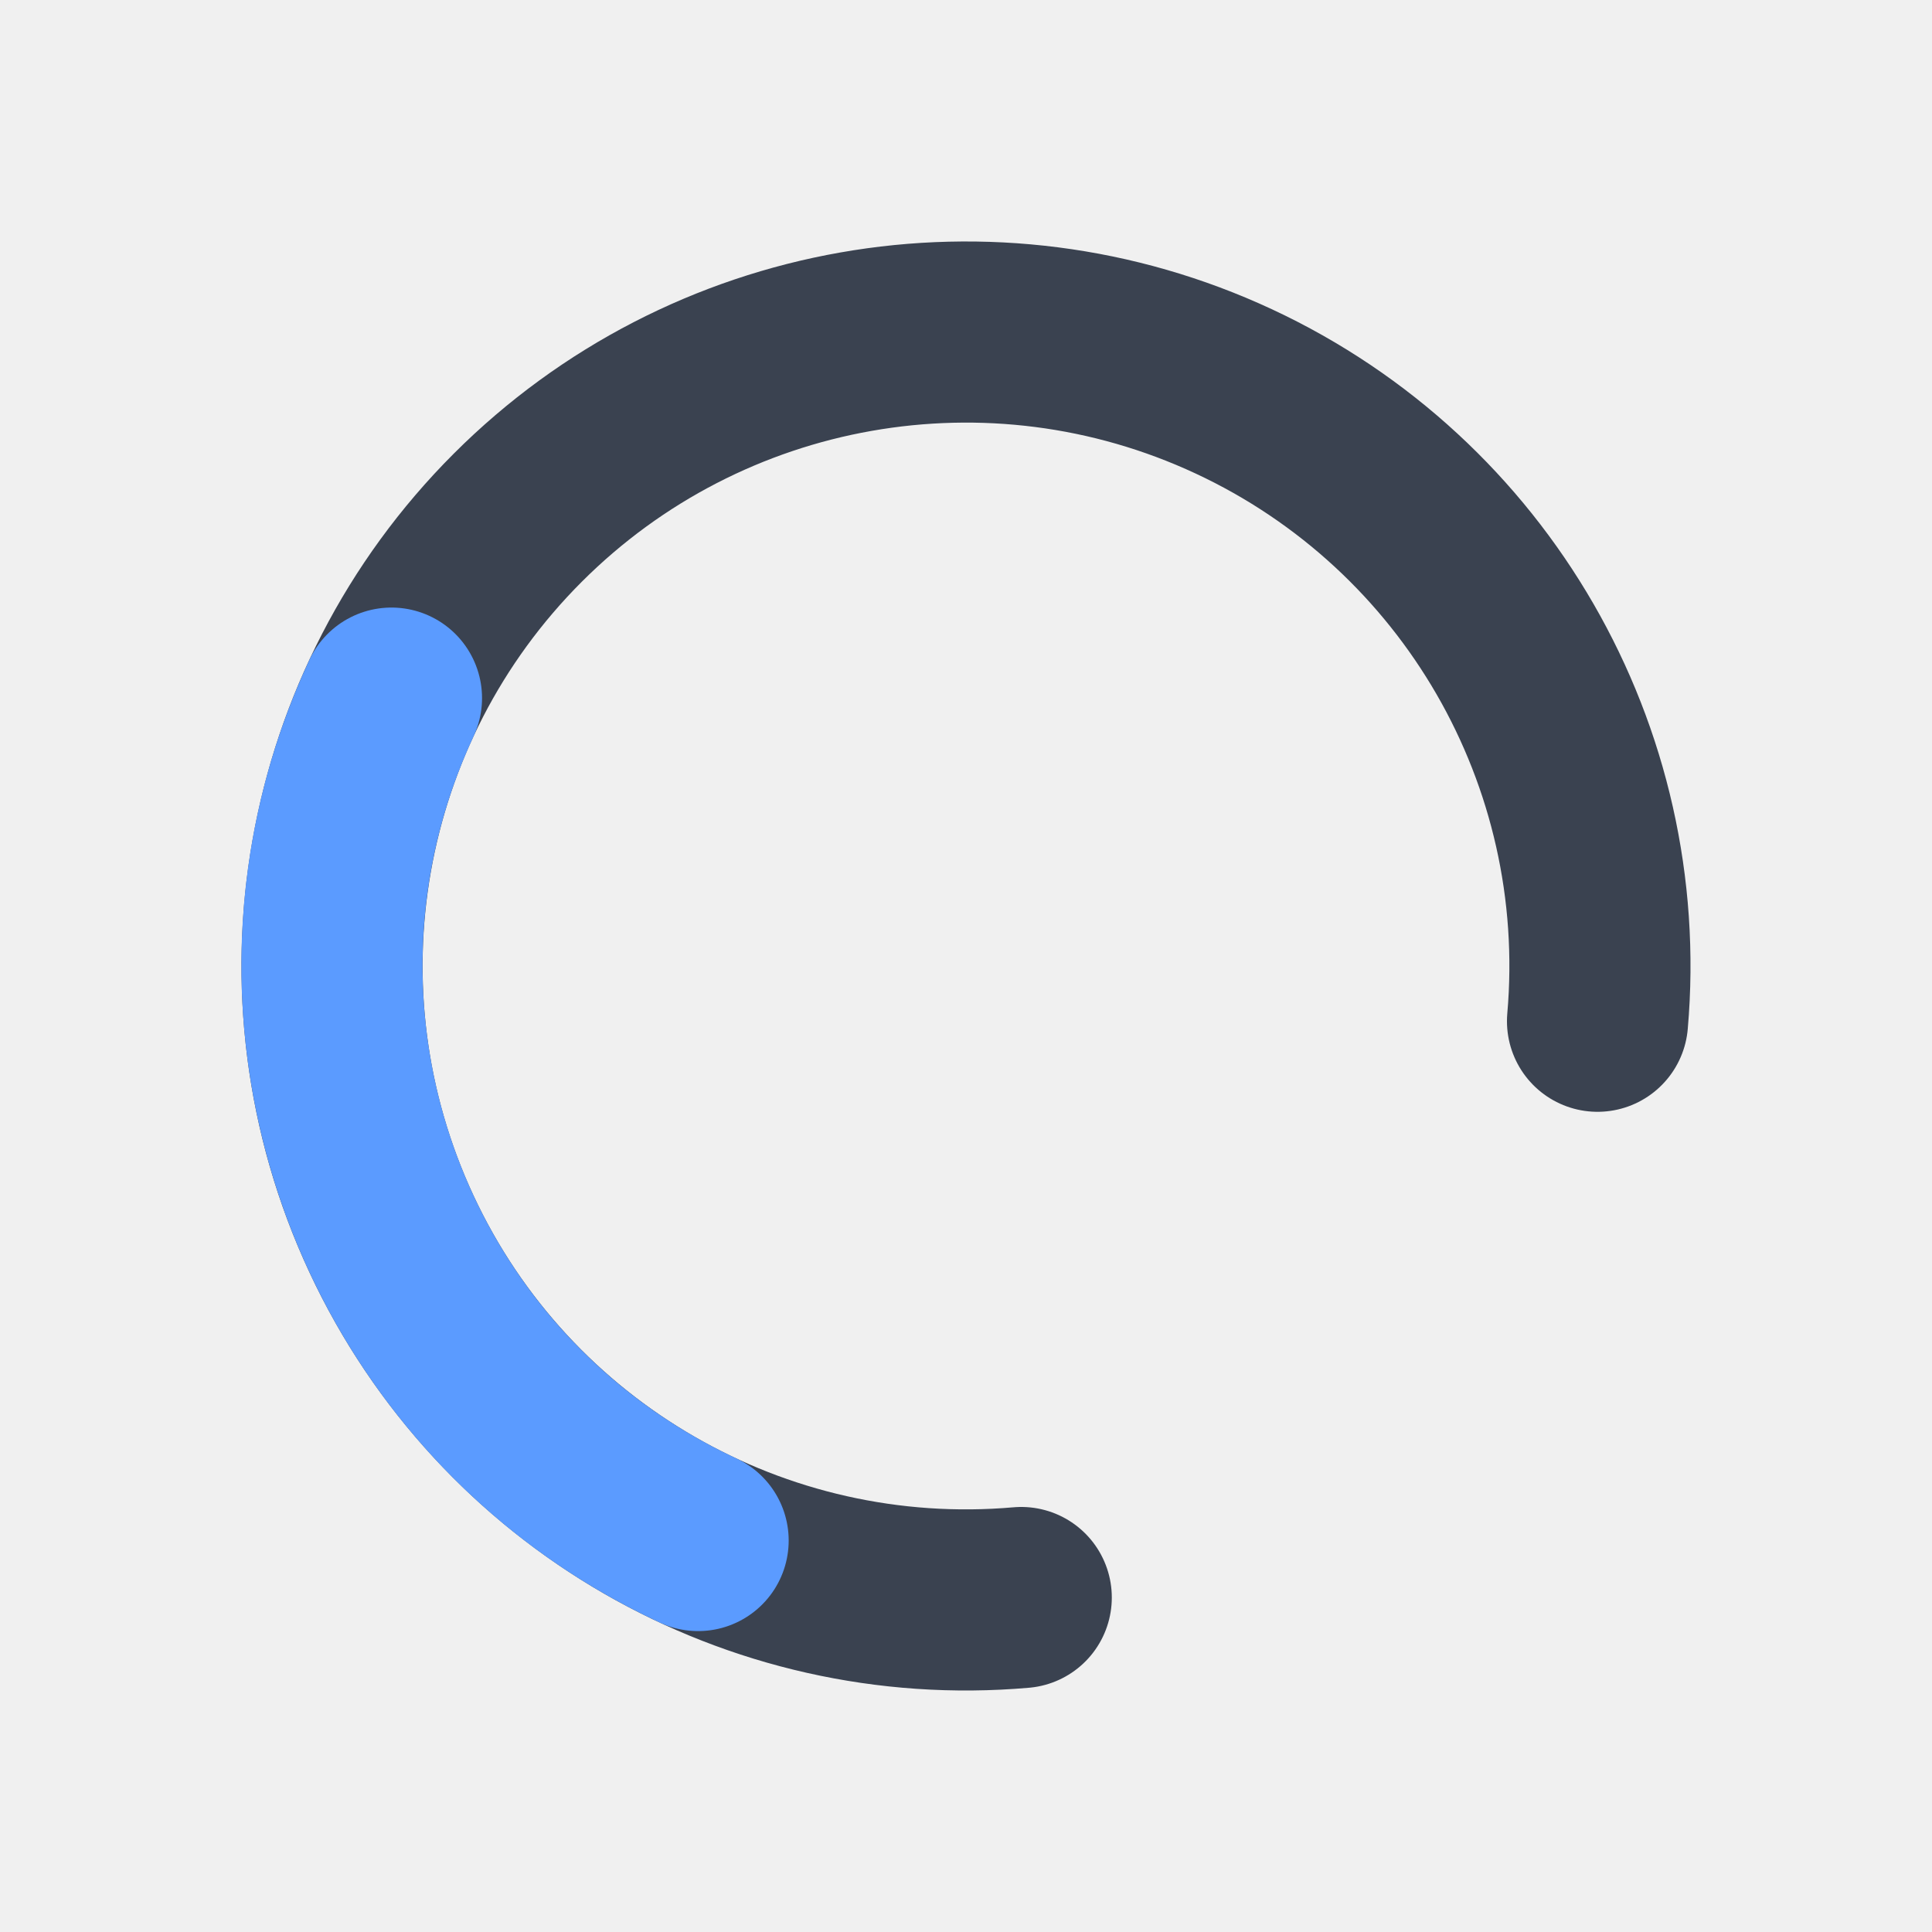
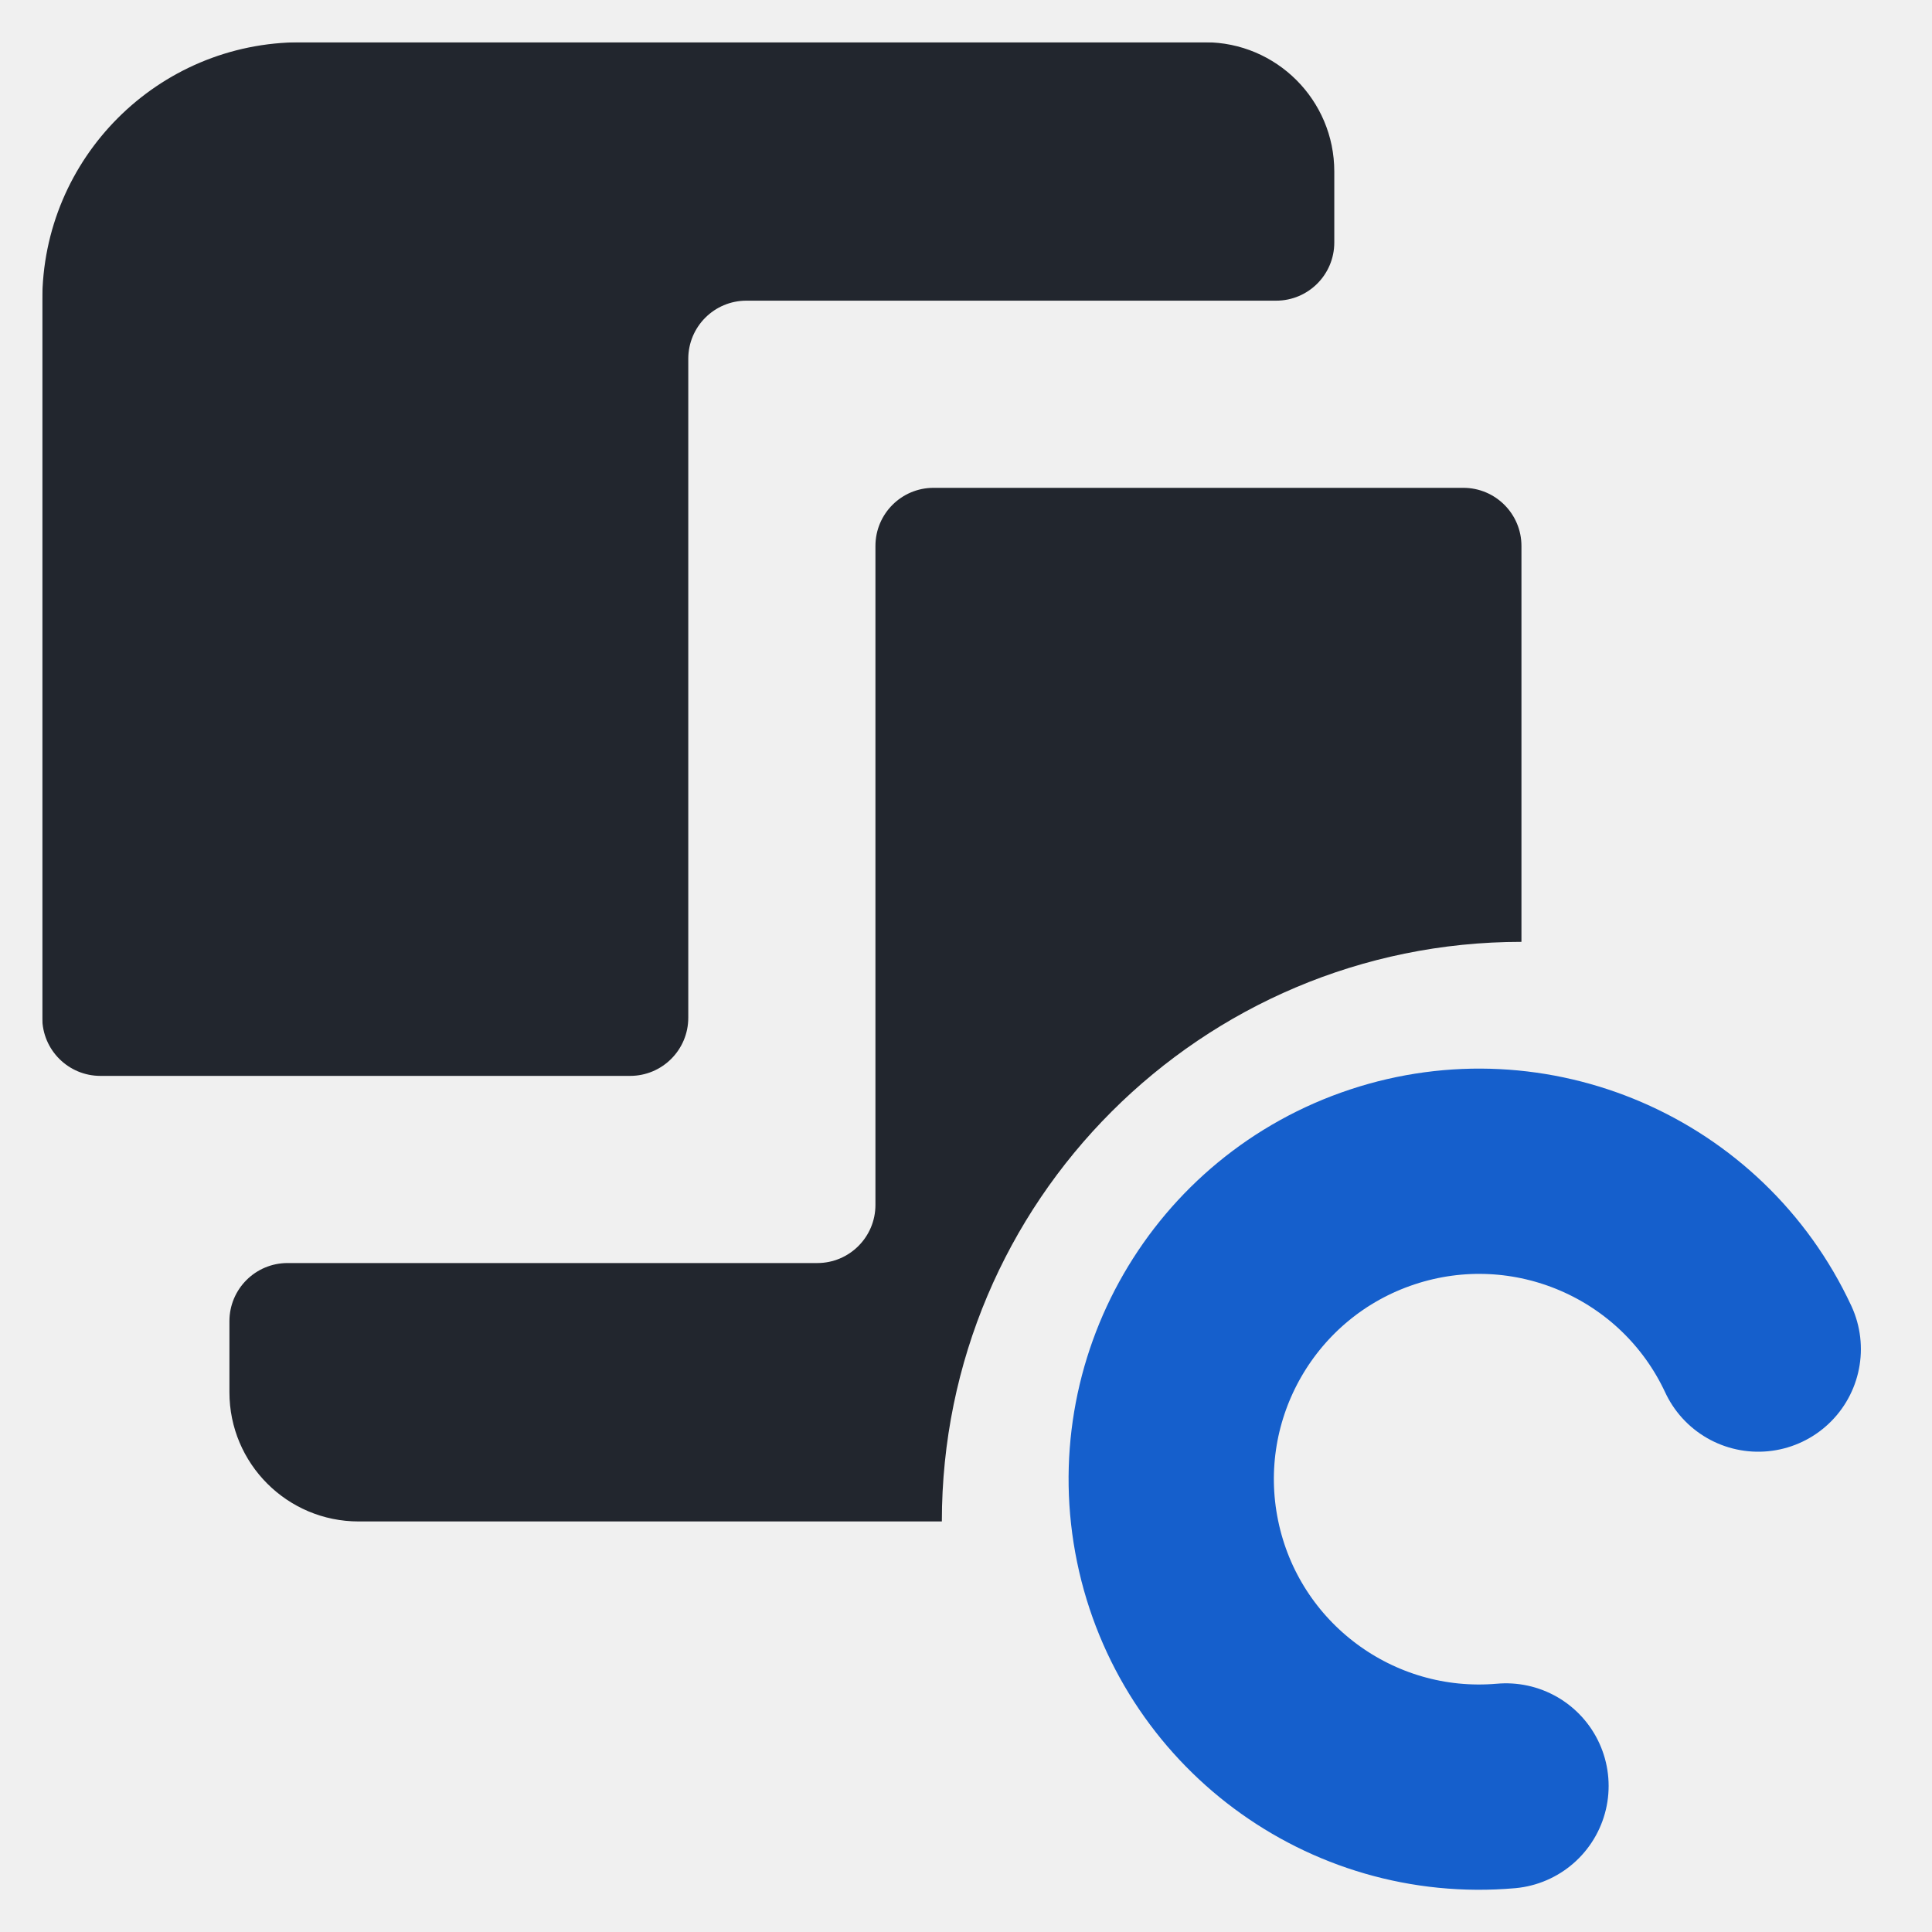
<svg xmlns="http://www.w3.org/2000/svg" width="32" height="32" viewBox="0 0 32 32" fill="none" stroke-linejoin="round" stroke-linecap="round" role="img" aria-label="superbackup — running (light)">
-   <path d="M 16.915 26.460 A 10.5 10.5 0 1 1 26.460 16.915" fill="none" stroke="#3A4250" stroke-width="3" stroke-linecap="round" />
-   <path d="M 11.563 25.516 A 10.5 10.5 0 0 1 6.484 11.563" fill="none" stroke="#5B9BFF" stroke-width="3" stroke-linecap="round" />
+   <defs>
+     <mask id="badge-clearance">
+       <rect x="0" y="0" width="32" height="32" fill="#fff" />
+       <circle cx="24.5" cy="24.5" r="9.6" fill="#000" />
+     </mask>
+   </defs>
+   <g transform="translate(0.7 0.7)" mask="url(#badge-clearance)">
+     <path d="M 0 4.28 A 4.28 4.28 0 0 1 4.28 0 L 19.26 0 A 2.14 2.14 0 0 1 21.4 2.14 L 21.4 3.317 A 0.963 0.963 0 0 1 20.437 4.28 L 11.663 4.28 A 0.963 0.963 0 0 0 10.7 5.243 L 10.7 16.157 A 0.963 0.963 0 0 1 9.737 17.12 L 0.963 17.12 A 0.963 0.963 0 0 1 0 16.157 Z" fill="#22262E" />
+     <path d="M 0 4.28 A 4.28 4.28 0 0 1 4.28 0 L 19.26 0 A 2.14 2.14 0 0 1 21.4 2.14 L 21.4 3.317 A 0.963 0.963 0 0 1 20.437 4.28 L 11.663 4.28 A 0.963 0.963 0 0 0 10.7 5.243 L 10.7 16.157 A 0.963 0.963 0 0 1 9.737 17.12 L 0.963 17.12 A 0.963 0.963 0 0 1 0 16.157 Z" fill="#22262E" transform="translate(3.1 3.1) rotate(180 10.7 10.7)" />
+   </g>
+   <path d="M 24.944 29.581 A 5.1 5.1 0 1 1 29.122 22.345" fill="none" stroke="#155FCC" stroke-width="3.4" stroke-linecap="round" />
</svg>
